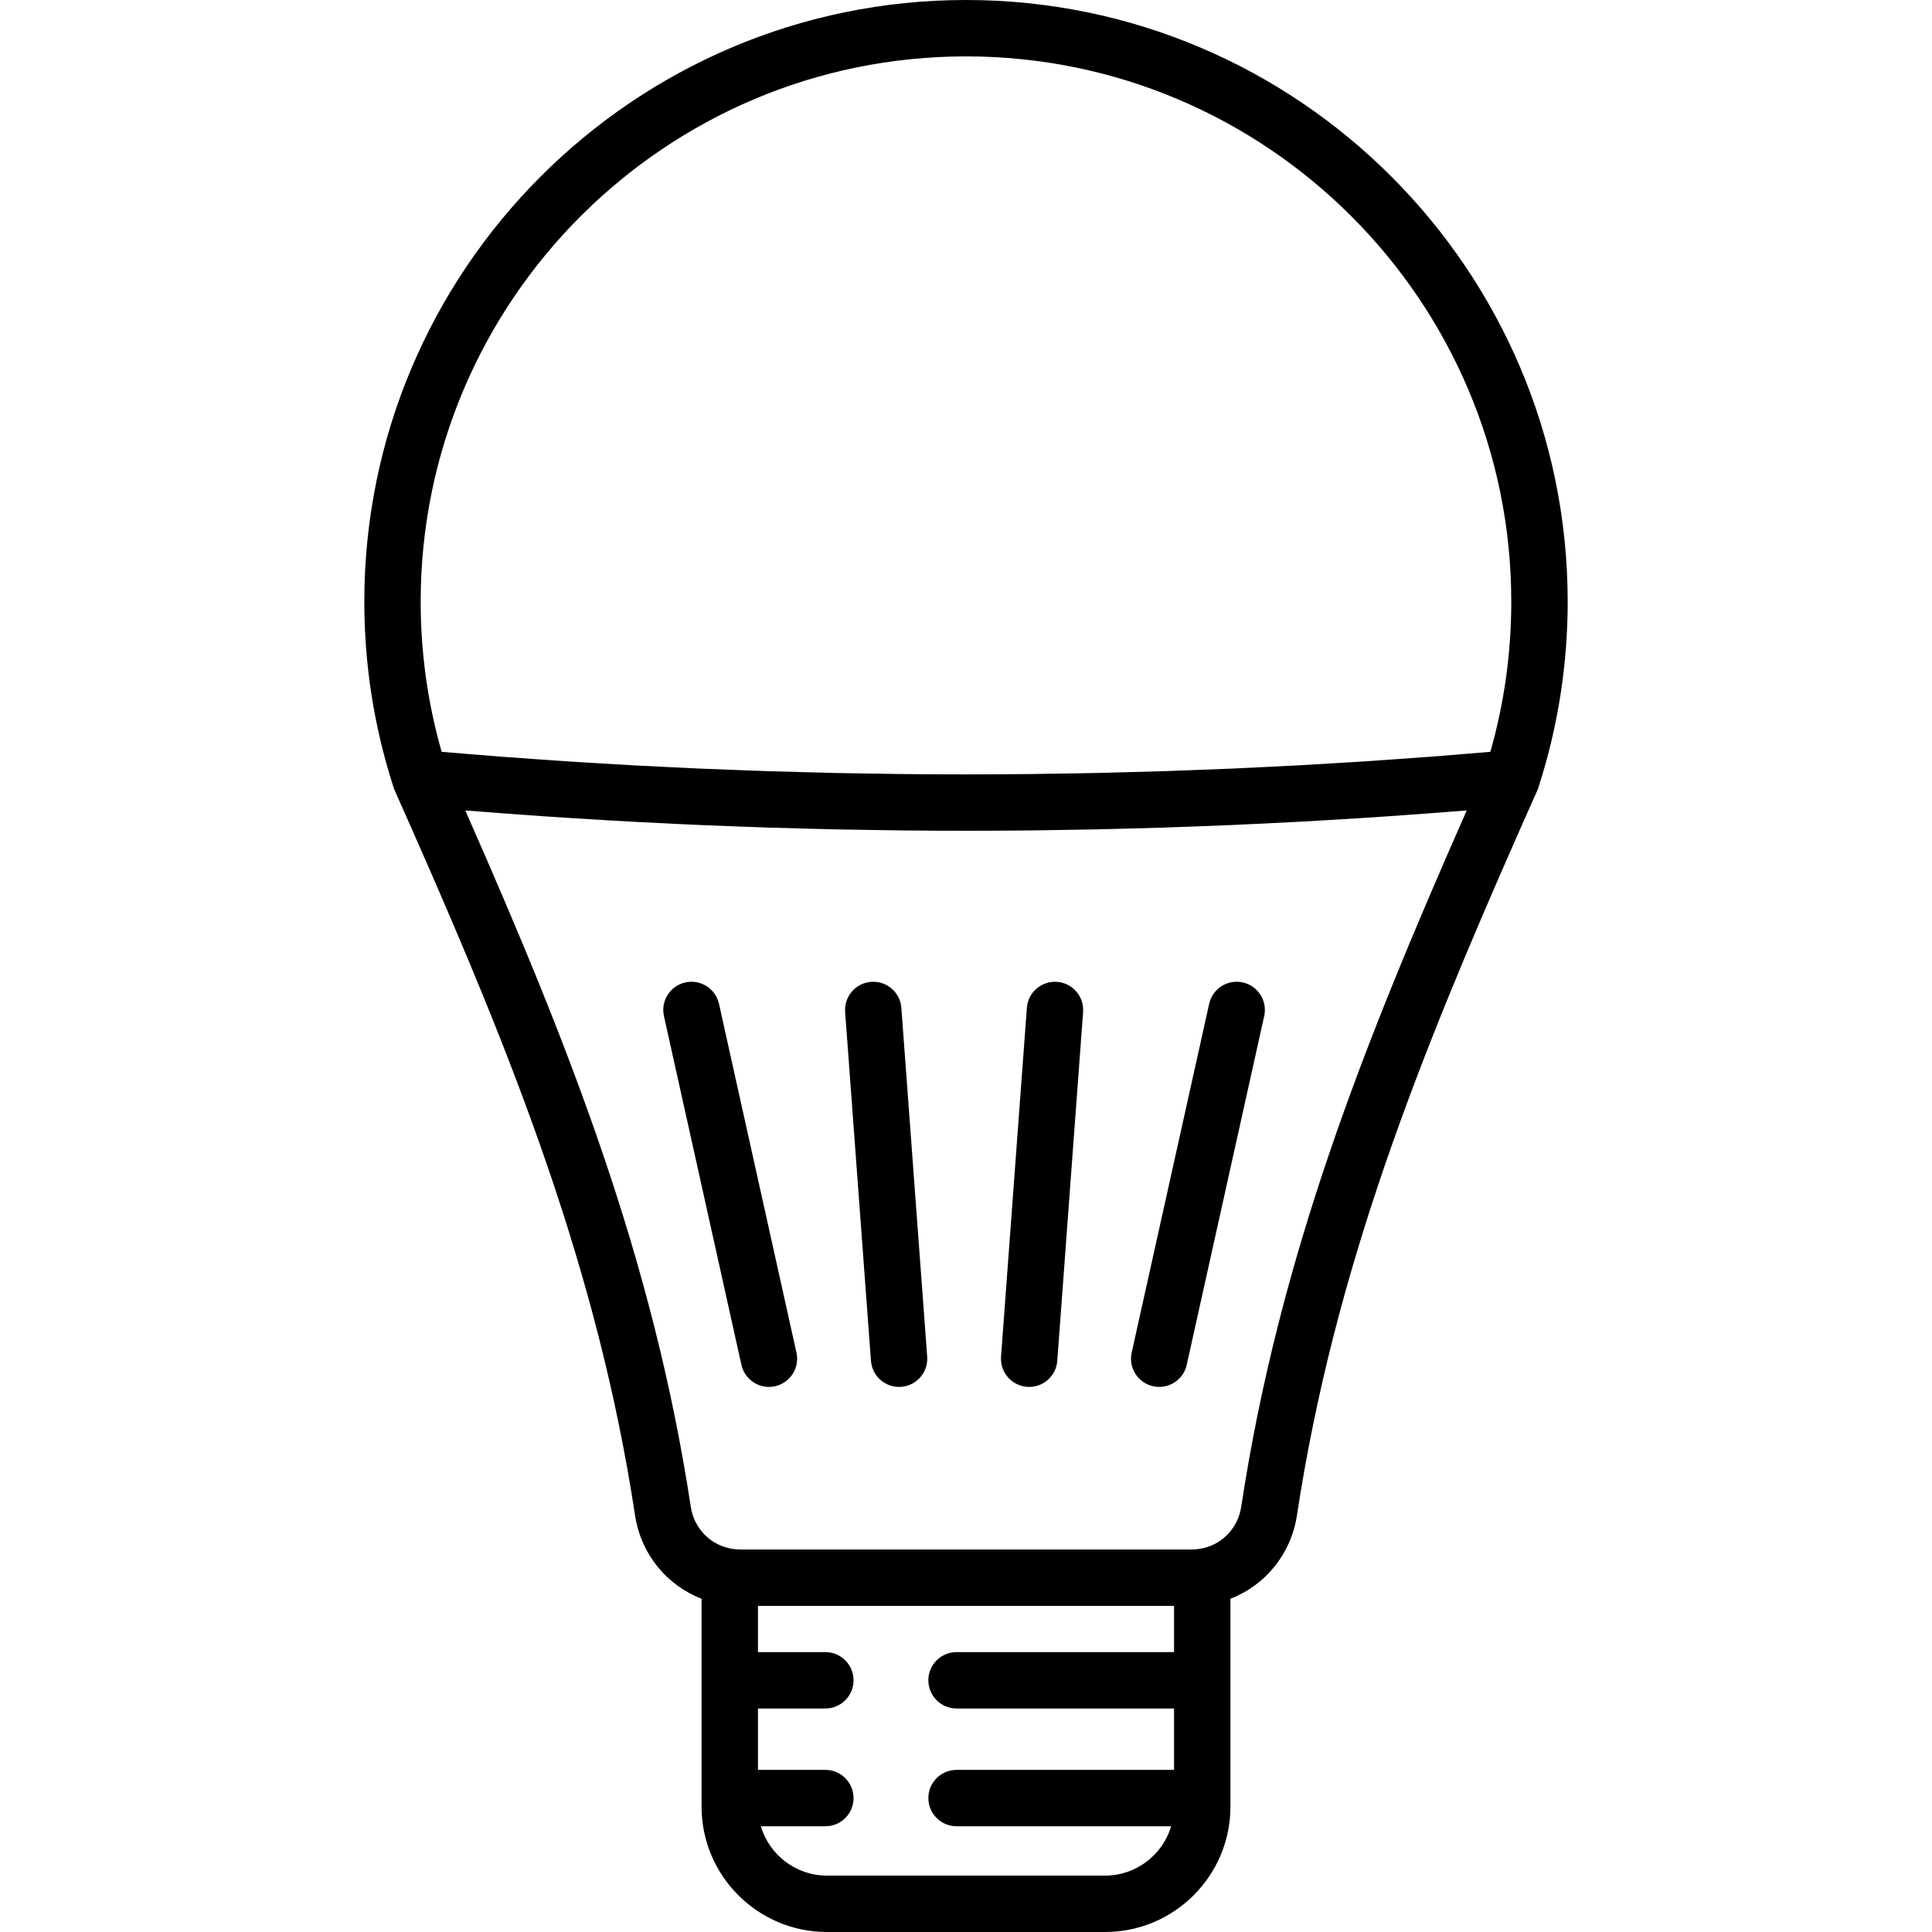
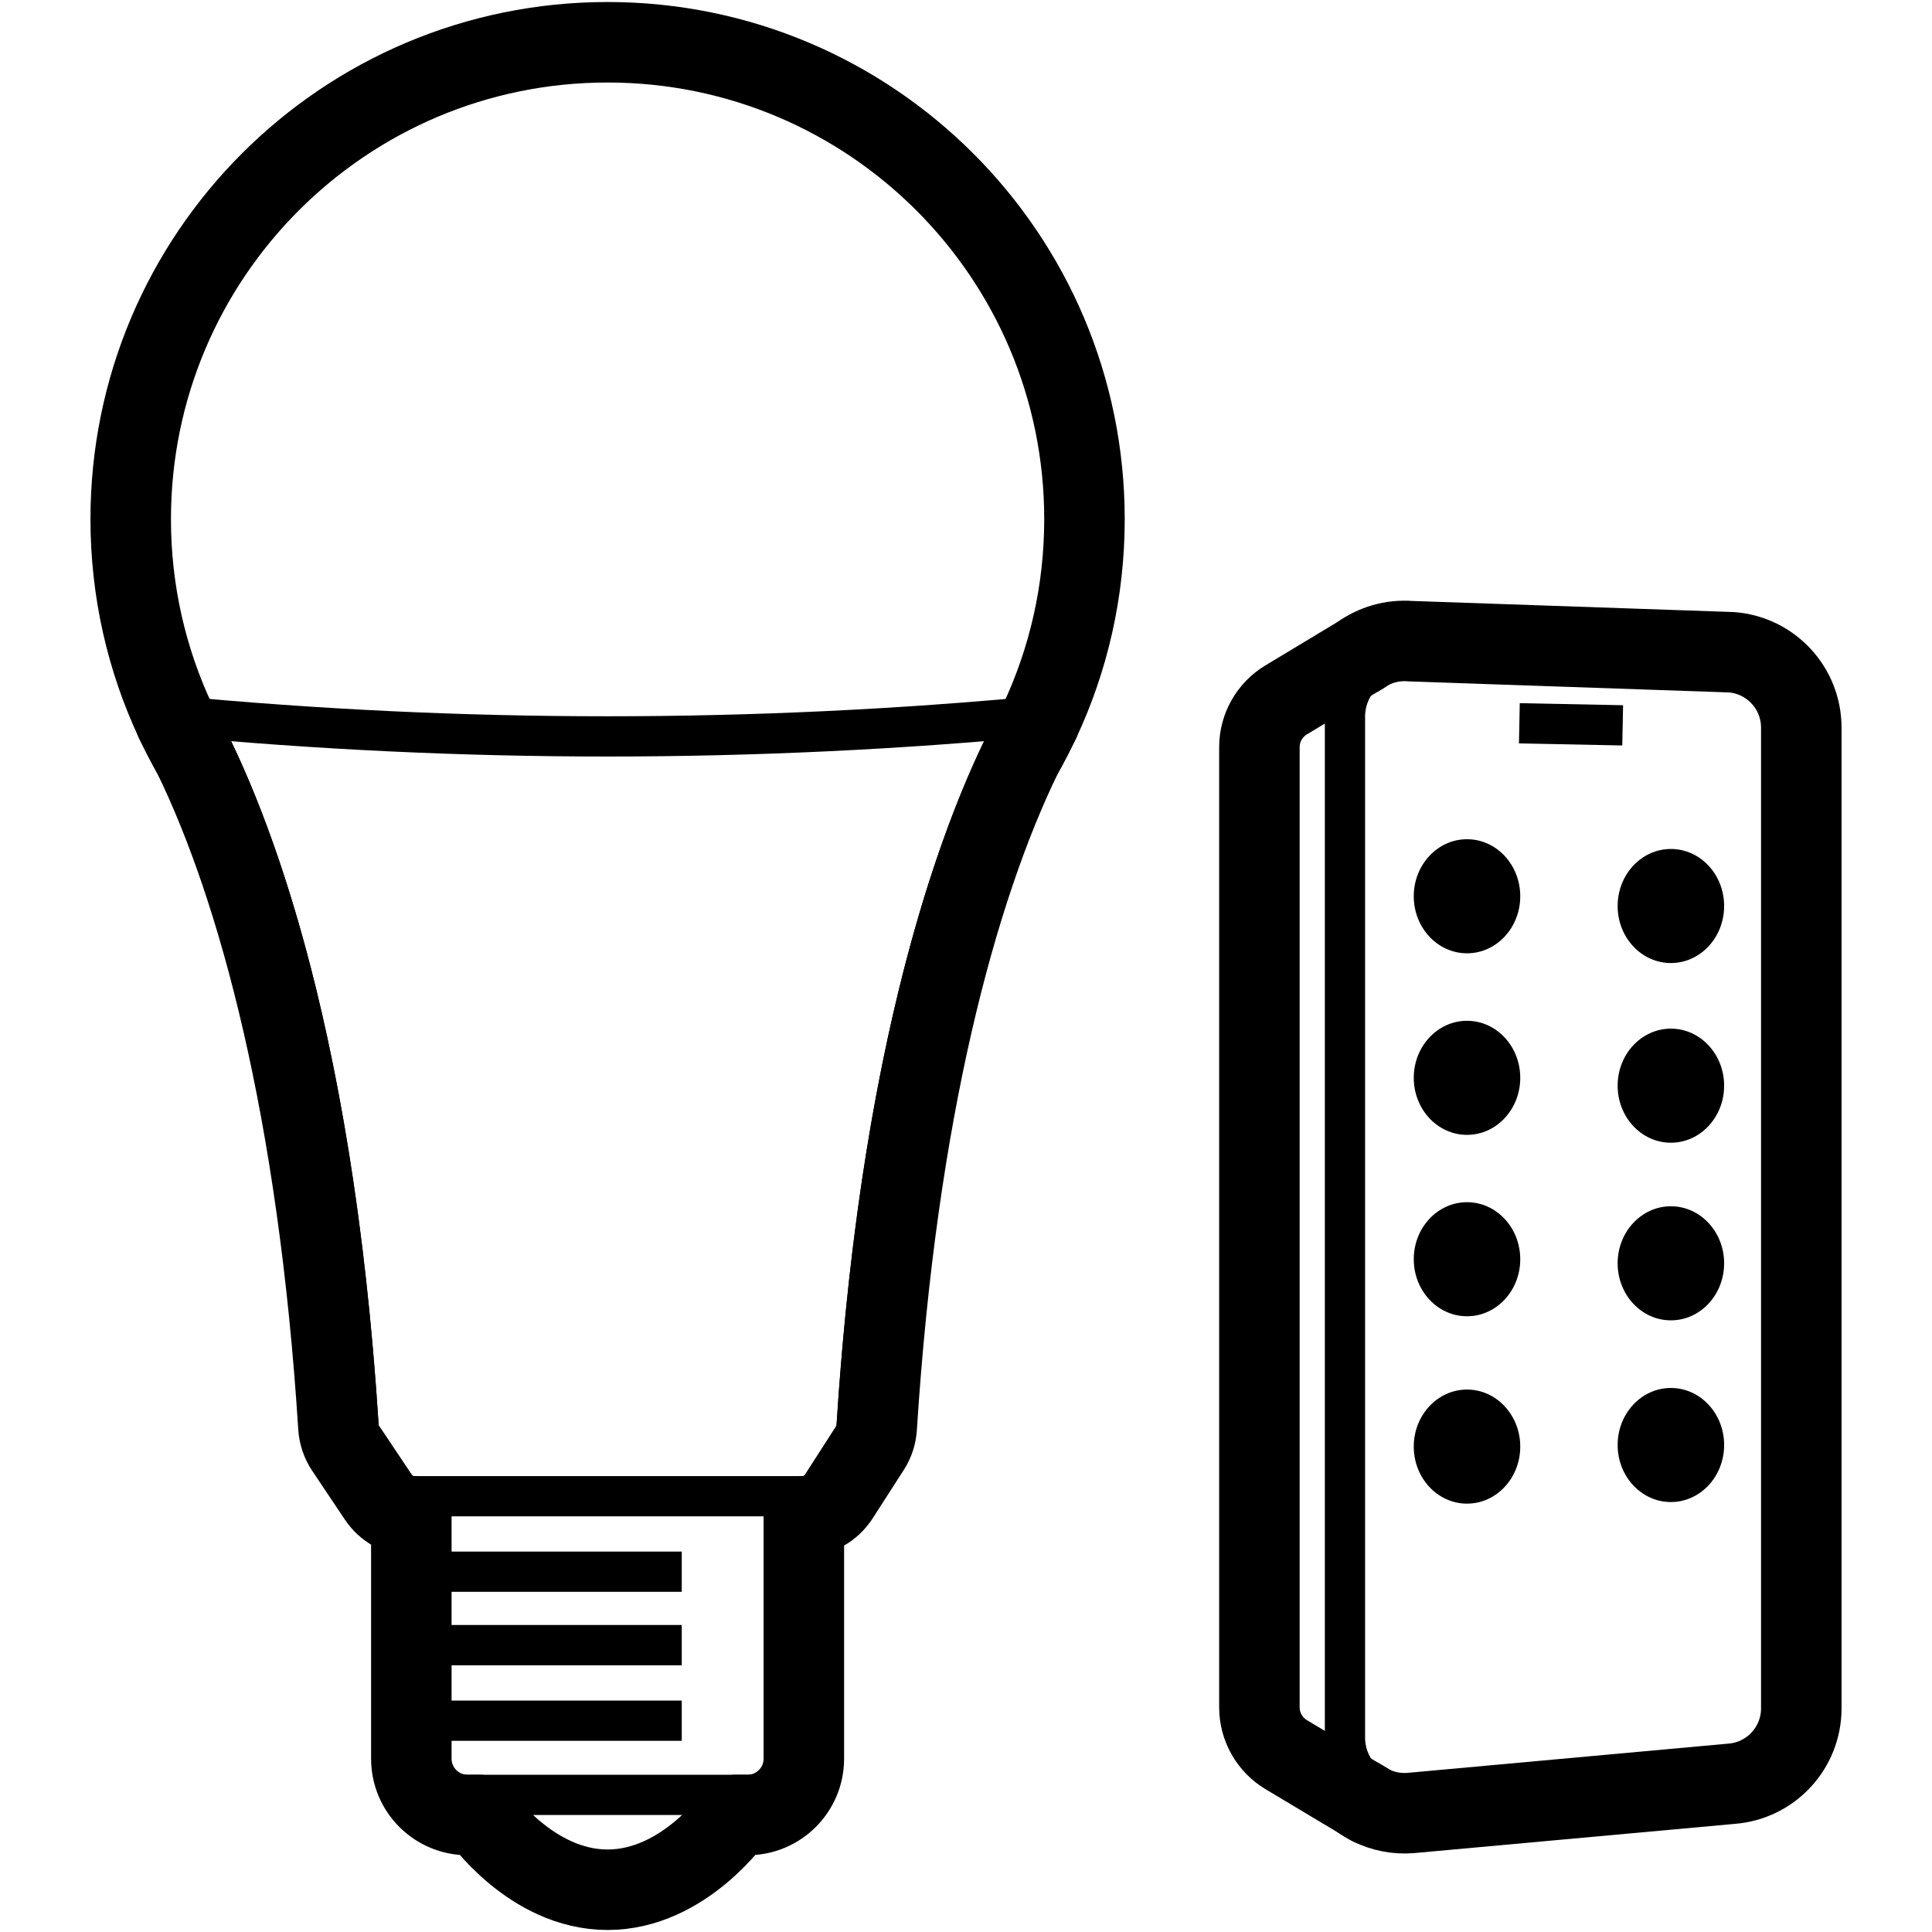
- <svg xmlns="http://www.w3.org/2000/svg" version="1.1" id="Capa_1" x="0px" y="0px" viewBox="0 0 512.001 512.001" style="enable-background:new 0 0 512.001 512.001;" xml:space="preserve">
+ <svg xmlns="http://www.w3.org/2000/svg" id="Layer_1" data-name="Layer 1" width="960" height="960" viewBox="0 0 960 960">
+   <defs>
+     <style>
+       .cls-1 {
+         stroke-width: 40px;
+       }
+ 
+       .cls-1, .cls-2, .cls-3, .cls-4 {
+         fill: none;
+         stroke: #000;
+       }
+ 
+       .cls-1, .cls-3 {
+         stroke-linecap: round;
+       }
+ 
+       .cls-1, .cls-3, .cls-4 {
+         stroke-linejoin: round;
+       }
+ 
+       .cls-2, .cls-3, .cls-4 {
+         stroke-width: 20px;
+       }
+     </style>
+   </defs>
+   <path class="cls-2" d="m697.871,893.034c-16.304,0-29.569-13.288-29.569-29.622v-507.36c0-16.333,13.264-29.622,29.569-29.622.782,0,1.577.031,2.362.093l159.555,5.511c15.313,1.198,27.308,14.169,27.308,29.529v487.307c0,15.355-11.99,28.325-27.297,29.528l-159.555,14.541c-.789.062-1.587.094-2.373.094Z" />
+   <line class="cls-2" x1="806.303" y1="360.42" x2="754.963" y2="359.399" />
+   <ellipse cx="728.948" cy="445.348" rx="26.457" ry="28.342" />
+   <ellipse cx="830.254" cy="450.19" rx="26.457" ry="28.342" />
+   <ellipse cx="728.948" cy="535.567" rx="26.457" ry="28.342" />
+   <ellipse cx="830.254" cy="539.47" rx="26.457" ry="28.342" />
+   <ellipse cx="728.948" cy="625.705" rx="26.457" ry="28.342" />
+   <ellipse cx="830.254" cy="627.729" rx="26.457" ry="28.342" />
+   <ellipse cx="728.948" cy="718.807" rx="26.457" ry="28.342" />
+   <ellipse cx="830.254" cy="718.013" rx="26.457" ry="28.342" />
+   <path class="cls-2" d="m677.865,324.413l-38.788,23.359c-8.246,4.965-13.287,13.887-13.287,23.513v477.064c0,9.653,5.071,18.597,13.355,23.553l42.164,25.227" />
  <g>
+     <path class="cls-2" d="m96.128,375.524c-3.191-5.558-6.152-11.261-8.884-17.09-14.306-30.499-22.293-64.555-22.293-100.476,0-130.861,106.086-236.958,236.958-236.958s236.958,106.097,236.958,236.958c0,35.922-7.987,69.977-22.293,100.476-2.732,5.829-5.693,11.532-8.884,17.09" />
+     <path class="cls-2" d="m85.982,355.712c71.072,6.746,143.092,10.198,215.926,10.198s144.854-3.451,215.926-10.198" />
+     <path class="cls-3" d="m95.977,353.565c25.121,45.035,69.2,151.03,82.173,354.929.128,2.02.783,3.965,1.894,5.623l16.275,24.312c2.11,3.152,5.634,5.034,9.427,5.034h193.092c3.878,0,7.445-1.947,9.543-5.209l15.494-24.1c1.04-1.618,1.654-3.501,1.777-5.446,12.956-204.033,57.055-310.085,82.187-355.142" />
+     <line class="cls-4" x1="338.762" y1="780.963" x2="204.393" y2="780.963" />
+     <line class="cls-4" x1="338.762" y1="817.458" x2="204.393" y2="817.458" />
+     <line class="cls-4" x1="338.762" y1="854.996" x2="204.393" y2="854.996" />
+     <path class="cls-3" d="m399.428,743.45v120.44c0,15.45-12.53,27.97-27.98,27.97h-139.08c-15.45,0-27.98-12.52-27.98-27.97v-120.47" />
+     <path class="cls-2" d="m365.602,901.861s-25.437,37.139-63.694,37.139c-38.257,0-63.694-37.139-63.694-37.139" />
    <g>
-       <path d="M211.071,358.455l-20.531-92.426c-0.895-4.029-4.885-6.573-8.914-5.674c-4.028,0.895-6.568,4.886-5.674,8.913    l20.531,92.426c0.774,3.483,3.862,5.854,7.287,5.854c0.537,0,1.081-0.058,1.627-0.18    C209.425,366.473,211.965,362.482,211.071,358.455z" />
+       <path class="cls-1" d="m538.868,257.96c0,35.92-7.99,69.97-22.3,100.47v.01c-.01.02-.02.04-.03.06-2.96,5.31-5.91,10.97-8.84,17q-.01.01-.01.02c-32.21,66.24-62.06,176.28-72.06,333.82-.23,3.63-1.37,7.16-3.34,10.22l-15.5,24.1c-3.81,5.94-10.32,9.6-17.36,9.79v120.44c0,15.45-12.53,27.97-27.98,27.97h-5.85s-25.43,37.14-63.69,37.14-63.69-37.14-63.69-37.14h-5.85c-15.45,0-27.98-12.52-27.98-27.97v-120.47c-6.6-.42-12.67-3.89-16.38-9.43l-16.27-24.31c-2.1-3.14-3.33-6.78-3.57-10.55-10.01-157.42-39.84-267.39-72.04-333.61q0-.01-.01-.02c-2.93-6.03-5.88-11.7-8.84-17-.01-.02-.02-.04-.03-.06v-.01c-14.31-30.5-22.3-64.55-22.3-100.47,0-130.86,106.09-236.96,236.96-236.96s236.96,106.1,236.96,236.96Z" />
+       <path class="cls-1" d="m516.538,358.5c-2.72,5.8-5.67,11.48-8.84,17" />
+       <path class="cls-1" d="m96.118,375.5c-3.17-5.52-6.12-11.2-8.84-17" />
    </g>
  </g>
  <g>
-     <g>
-       <path d="M245.713,359.524l-6.842-92.427c-0.305-4.114-3.874-7.194-8.003-6.899c-4.115,0.305-7.204,3.887-6.899,8.003l6.843,92.426    c0.291,3.927,3.567,6.92,7.443,6.92c0.185,0,0.372-0.007,0.559-0.02C242.929,367.223,246.018,363.64,245.713,359.524z" />
-     </g>
+     <path class="cls-1" d="m895.052,361.567v487.306c0,19.608-15.08,35.922-34.632,37.458l-159.554,14.542c-7.019.549-13.711-.86-19.56-3.748l-.04-.024-5.141-3.072-36.98-22.131c-8.284-4.95-13.353-13.894-13.353-23.547v-477.07c0-9.621,5.037-18.542,13.282-23.507l36.924-22.234c6.931-4.997,15.613-7.671,24.86-6.947l159.554,5.509c19.552,1.528,34.64,17.849,34.64,37.465Z" />
+     <path class="cls-1" d="m681.265,897.1c-1.798-.883-3.517-1.918-5.141-3.072l5.141,3.072Z" />
+     <line class="cls-1" x1="677.867" y1="324.409" x2="675.997" y2="325.539" />
  </g>
-   <g>
-     <g>
-       <path d="M280.134,260.198c-4.113-0.296-7.698,2.784-8.003,6.899l-6.843,92.426c-0.305,4.115,2.784,7.698,6.899,8.003    c0.188,0.014,0.374,0.02,0.559,0.02c3.875,0,7.152-2.992,7.443-6.92l6.843-92.426    C287.338,264.085,284.249,260.502,280.134,260.198z" />
-     </g>
-   </g>
-   <g>
-     <g>
-       <path d="M329.354,260.355c-4.03-0.898-8.019,1.645-8.914,5.674l-20.531,92.426c-0.895,4.028,1.646,8.018,5.674,8.913    c0.546,0.122,1.091,0.18,1.627,0.18c3.425,0,6.513-2.371,7.287-5.854l20.531-92.426    C335.923,265.241,333.382,261.25,329.354,260.355z" />
-     </g>
-   </g>
-   <g>
-     <g>
-       <path d="M256,0C168.077,0,96.547,71.53,96.547,159.453c0,16.534,2.531,32.849,7.525,48.503c0.011,0.049,0.033,0.095,0.046,0.144    c0.009,0.035,0.019,0.071,0.028,0.106c0.021,0.079,0.039,0.158,0.063,0.236c0.048,0.155,0.106,0.309,0.165,0.462    c0.033,0.088,0.064,0.176,0.101,0.262c0.018,0.044,0.031,0.088,0.05,0.132c1.671,3.751,3.322,7.473,4.958,11.18    c26.554,60.148,48.96,116.217,58.809,181.091c1.57,10.342,8.446,18.572,17.631,22.117v55.094c0,18.318,14.903,33.221,33.22,33.221    h73.714c18.317,0,33.22-14.903,33.22-33.221v-55.094c9.185-3.546,16.061-11.775,17.631-22.117    c9.843-64.832,32.224-120.867,58.754-180.966c1.654-3.748,3.324-7.512,5.014-11.305c0.126-0.282,0.227-0.568,0.316-0.856    c0.024-0.078,0.042-0.157,0.063-0.236c0.01-0.036,0.02-0.073,0.029-0.109c5.023-15.696,7.57-32.059,7.57-48.644    C415.453,71.53,343.923,0,256,0z M311.134,469.039h-57.637c-4.126,0-7.471,3.345-7.471,7.471c0,4.126,3.345,7.471,7.471,7.471    h56.872c-2.247,7.55-9.243,13.074-17.512,13.074h-73.714c-8.269,0-15.264-5.524-17.512-13.074h17.098    c4.126,0,7.471-3.345,7.471-7.471c0-4.126-3.345-7.471-7.471-7.471h-17.863v-16.271h17.863c4.126,0,7.471-3.345,7.471-7.471    c0-4.127-3.345-7.471-7.471-7.471h-17.863v-12.247h110.267v12.247h-57.639c-4.126,0-7.471,3.345-7.471,7.471    c0,4.127,3.345,7.471,7.471,7.471h57.64V469.039z M388.368,215.529c-0.074,0.168-0.151,0.34-0.225,0.509    c-0.004,0.009-0.007,0.019-0.011,0.029c-26.682,60.533-49.166,117.188-59.197,183.259c-0.896,5.901-5.447,10.333-11.146,11.16    c-0.058,0.007-0.116,0.006-0.174,0.014c-0.335,0.045-0.634,0.077-0.912,0.099c-0.279,0.017-0.557,0.038-0.841,0.038H196.139    c-0.283,0-0.561-0.021-0.84-0.038c-0.279-0.023-0.578-0.055-0.912-0.099c-0.057-0.008-0.114-0.007-0.171-0.014    c-5.702-0.826-10.253-5.258-11.15-11.16c-10.031-66.068-32.515-122.724-59.197-183.259c-0.004-0.01-0.007-0.019-0.011-0.029    c-0.075-0.169-0.152-0.342-0.227-0.512c-0.11-0.25-0.219-0.499-0.33-0.749c1.186,0.097,2.374,0.178,3.56,0.272    c2.514,0.199,5.03,0.389,7.546,0.576c3.264,0.244,6.528,0.479,9.794,0.703c2.531,0.173,5.063,0.34,7.595,0.502    c3.261,0.208,6.522,0.405,9.785,0.594c2.532,0.146,5.064,0.29,7.598,0.424c3.285,0.174,6.572,0.334,9.859,0.489    c2.503,0.118,5.006,0.237,7.51,0.343c3.353,0.142,6.708,0.266,10.063,0.388c2.434,0.088,4.867,0.182,7.301,0.259    c3.511,0.112,7.023,0.201,10.535,0.29c2.273,0.058,4.546,0.125,6.819,0.173c3.898,0.083,7.797,0.138,11.697,0.193    c1.89,0.027,3.779,0.066,5.669,0.086c11.583,0.123,23.168,0.122,34.751,0c1.842-0.02,3.684-0.058,5.526-0.084    c3.951-0.055,7.902-0.112,11.852-0.196c2.222-0.047,4.443-0.113,6.665-0.169c3.567-0.09,7.135-0.181,10.701-0.294    c2.392-0.076,4.782-0.168,7.174-0.255c3.395-0.123,6.79-0.248,10.184-0.392c2.476-0.105,4.95-0.223,7.425-0.339    c3.314-0.156,6.628-0.317,9.94-0.493c2.515-0.134,5.029-0.276,7.542-0.421c3.276-0.189,6.551-0.387,9.825-0.596    c2.526-0.161,5.05-0.328,7.575-0.501c3.275-0.224,6.548-0.461,9.821-0.705c2.502-0.187,5.003-0.375,7.503-0.573    c1.194-0.095,2.39-0.176,3.584-0.274C388.588,215.028,388.479,215.278,388.368,215.529z M394.954,199.24    c-2.486,0.214-4.974,0.416-7.462,0.619c-2.736,0.223-5.47,0.454-8.208,0.663c-3.146,0.24-6.296,0.456-9.445,0.678    c-2.705,0.191-5.409,0.39-8.115,0.567c-3.195,0.209-6.393,0.392-9.59,0.582c-2.665,0.158-5.33,0.327-7.996,0.472    c-3.261,0.177-6.525,0.328-9.788,0.485c-2.605,0.126-5.209,0.264-7.815,0.377c-3.361,0.146-6.723,0.263-10.086,0.389    c-2.512,0.094-5.023,0.201-7.536,0.283c-3.533,0.115-7.068,0.2-10.603,0.292c-2.343,0.061-4.685,0.137-7.028,0.188    c-3.924,0.085-7.848,0.137-11.773,0.194c-1.956,0.028-3.912,0.073-5.869,0.094c-5.88,0.064-11.761,0.097-17.642,0.097    c-0.014,0-0.028,0-0.042,0c-5.866,0-11.733-0.033-17.599-0.097c-1.984-0.022-3.967-0.067-5.951-0.096    c-3.896-0.057-7.793-0.108-11.689-0.193c-2.37-0.051-4.738-0.129-7.107-0.19c-3.507-0.092-7.015-0.175-10.521-0.289    c-2.537-0.083-5.072-0.191-7.609-0.285c-3.337-0.124-6.676-0.241-10.012-0.386c-2.627-0.114-5.253-0.253-7.879-0.38    c-3.242-0.157-6.484-0.306-9.724-0.482c-2.683-0.146-5.364-0.316-8.046-0.475c-3.181-0.189-6.362-0.371-9.541-0.579    c-2.717-0.178-5.432-0.378-8.148-0.569c-3.139-0.221-6.278-0.436-9.415-0.676c-2.742-0.209-5.481-0.441-8.221-0.664    c-2.485-0.203-4.97-0.404-7.453-0.618c-3.689-12.901-5.556-26.261-5.556-39.787c0-79.683,64.827-144.51,144.51-144.51    s144.51,64.827,144.51,144.51C400.51,172.98,398.643,186.34,394.954,199.24z" />
-     </g>
-   </g>
-   <g>
- </g>
-   <g>
- </g>
-   <g>
- </g>
-   <g>
- </g>
-   <g>
- </g>
-   <g>
- </g>
-   <g>
- </g>
-   <g>
- </g>
-   <g>
- </g>
-   <g>
- </g>
-   <g>
- </g>
-   <g>
- </g>
-   <g>
- </g>
-   <g>
- </g>
-   <g>
- </g>
</svg>
